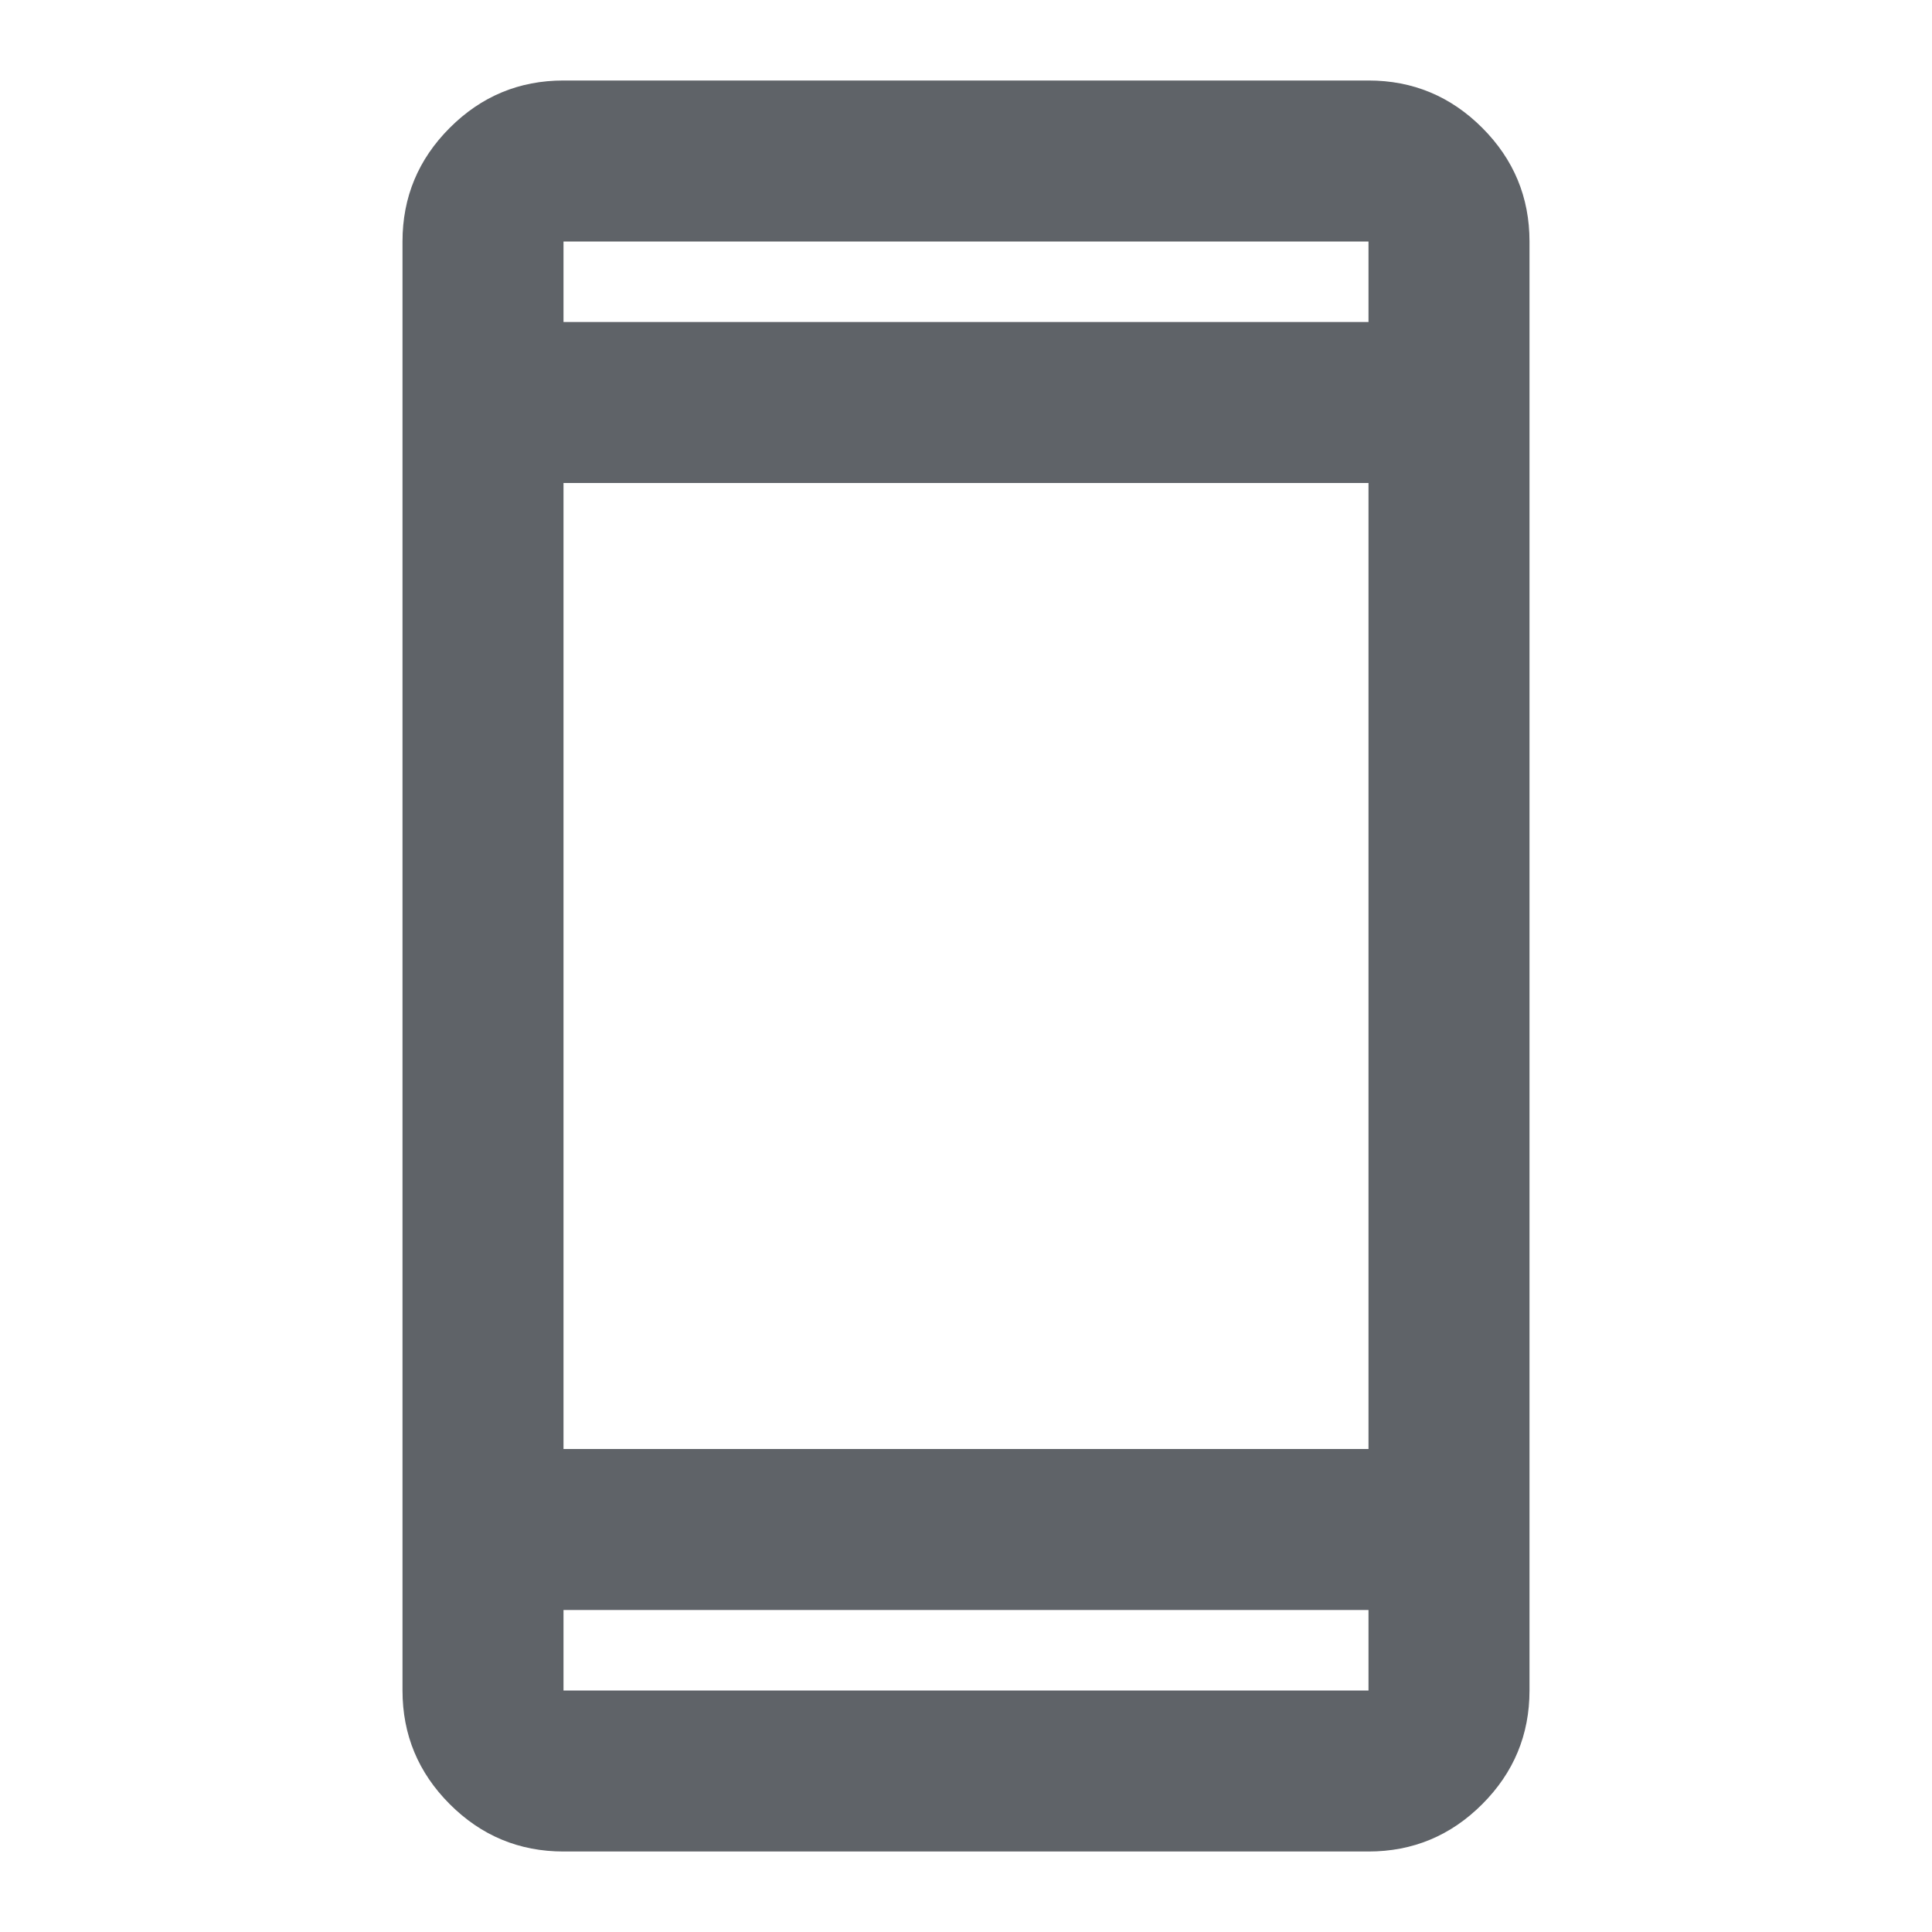
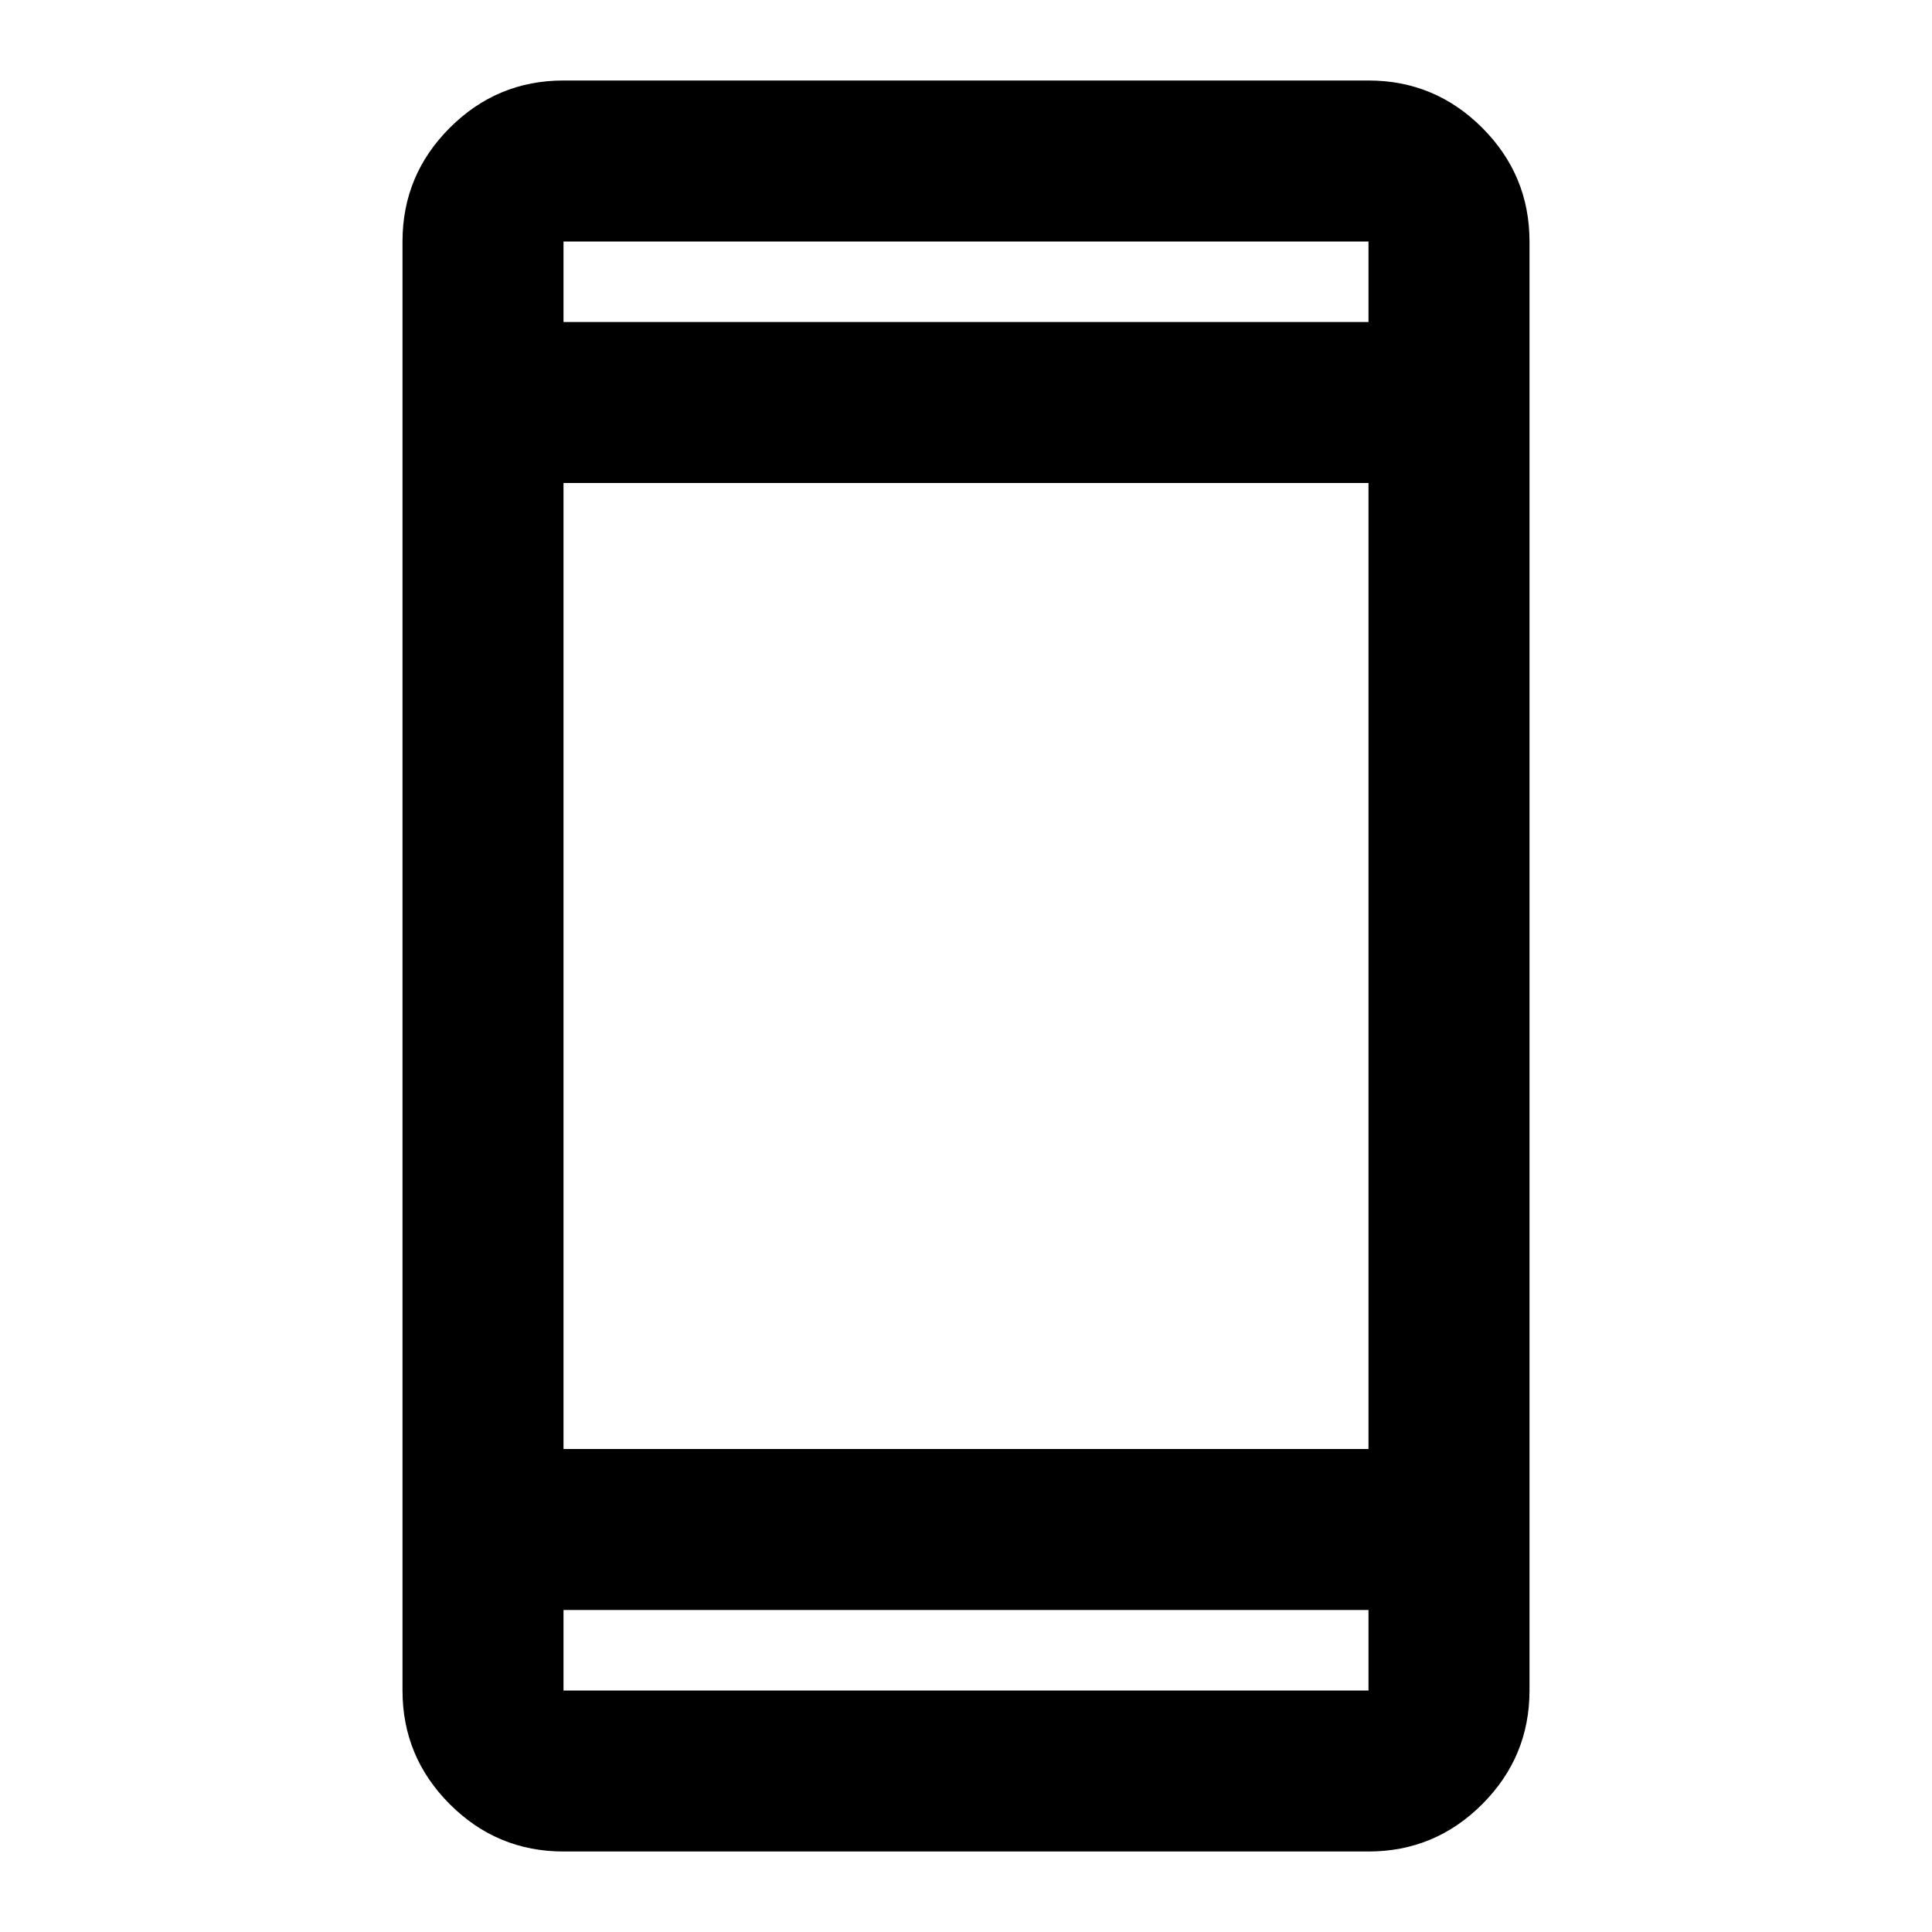
- <svg xmlns="http://www.w3.org/2000/svg" height="24px" viewBox="0 -960 960 960" width="24px" fill="#5f6368">
+ <svg xmlns="http://www.w3.org/2000/svg" height="24px" viewBox="0 -960 960 960" width="24px">
  <path d="M280-40q-33 0-56.5-23.5T200-120v-720q0-33 23.5-56.5T280-920h400q33 0 56.5 23.5T760-840v720q0 33-23.5 56.5T680-40H280Zm0-120v40h400v-40H280Zm0-80h400v-480H280v480Zm0-560h400v-40H280v40Zm0 0v-40 40Zm0 640v40-40Z" />
</svg>
